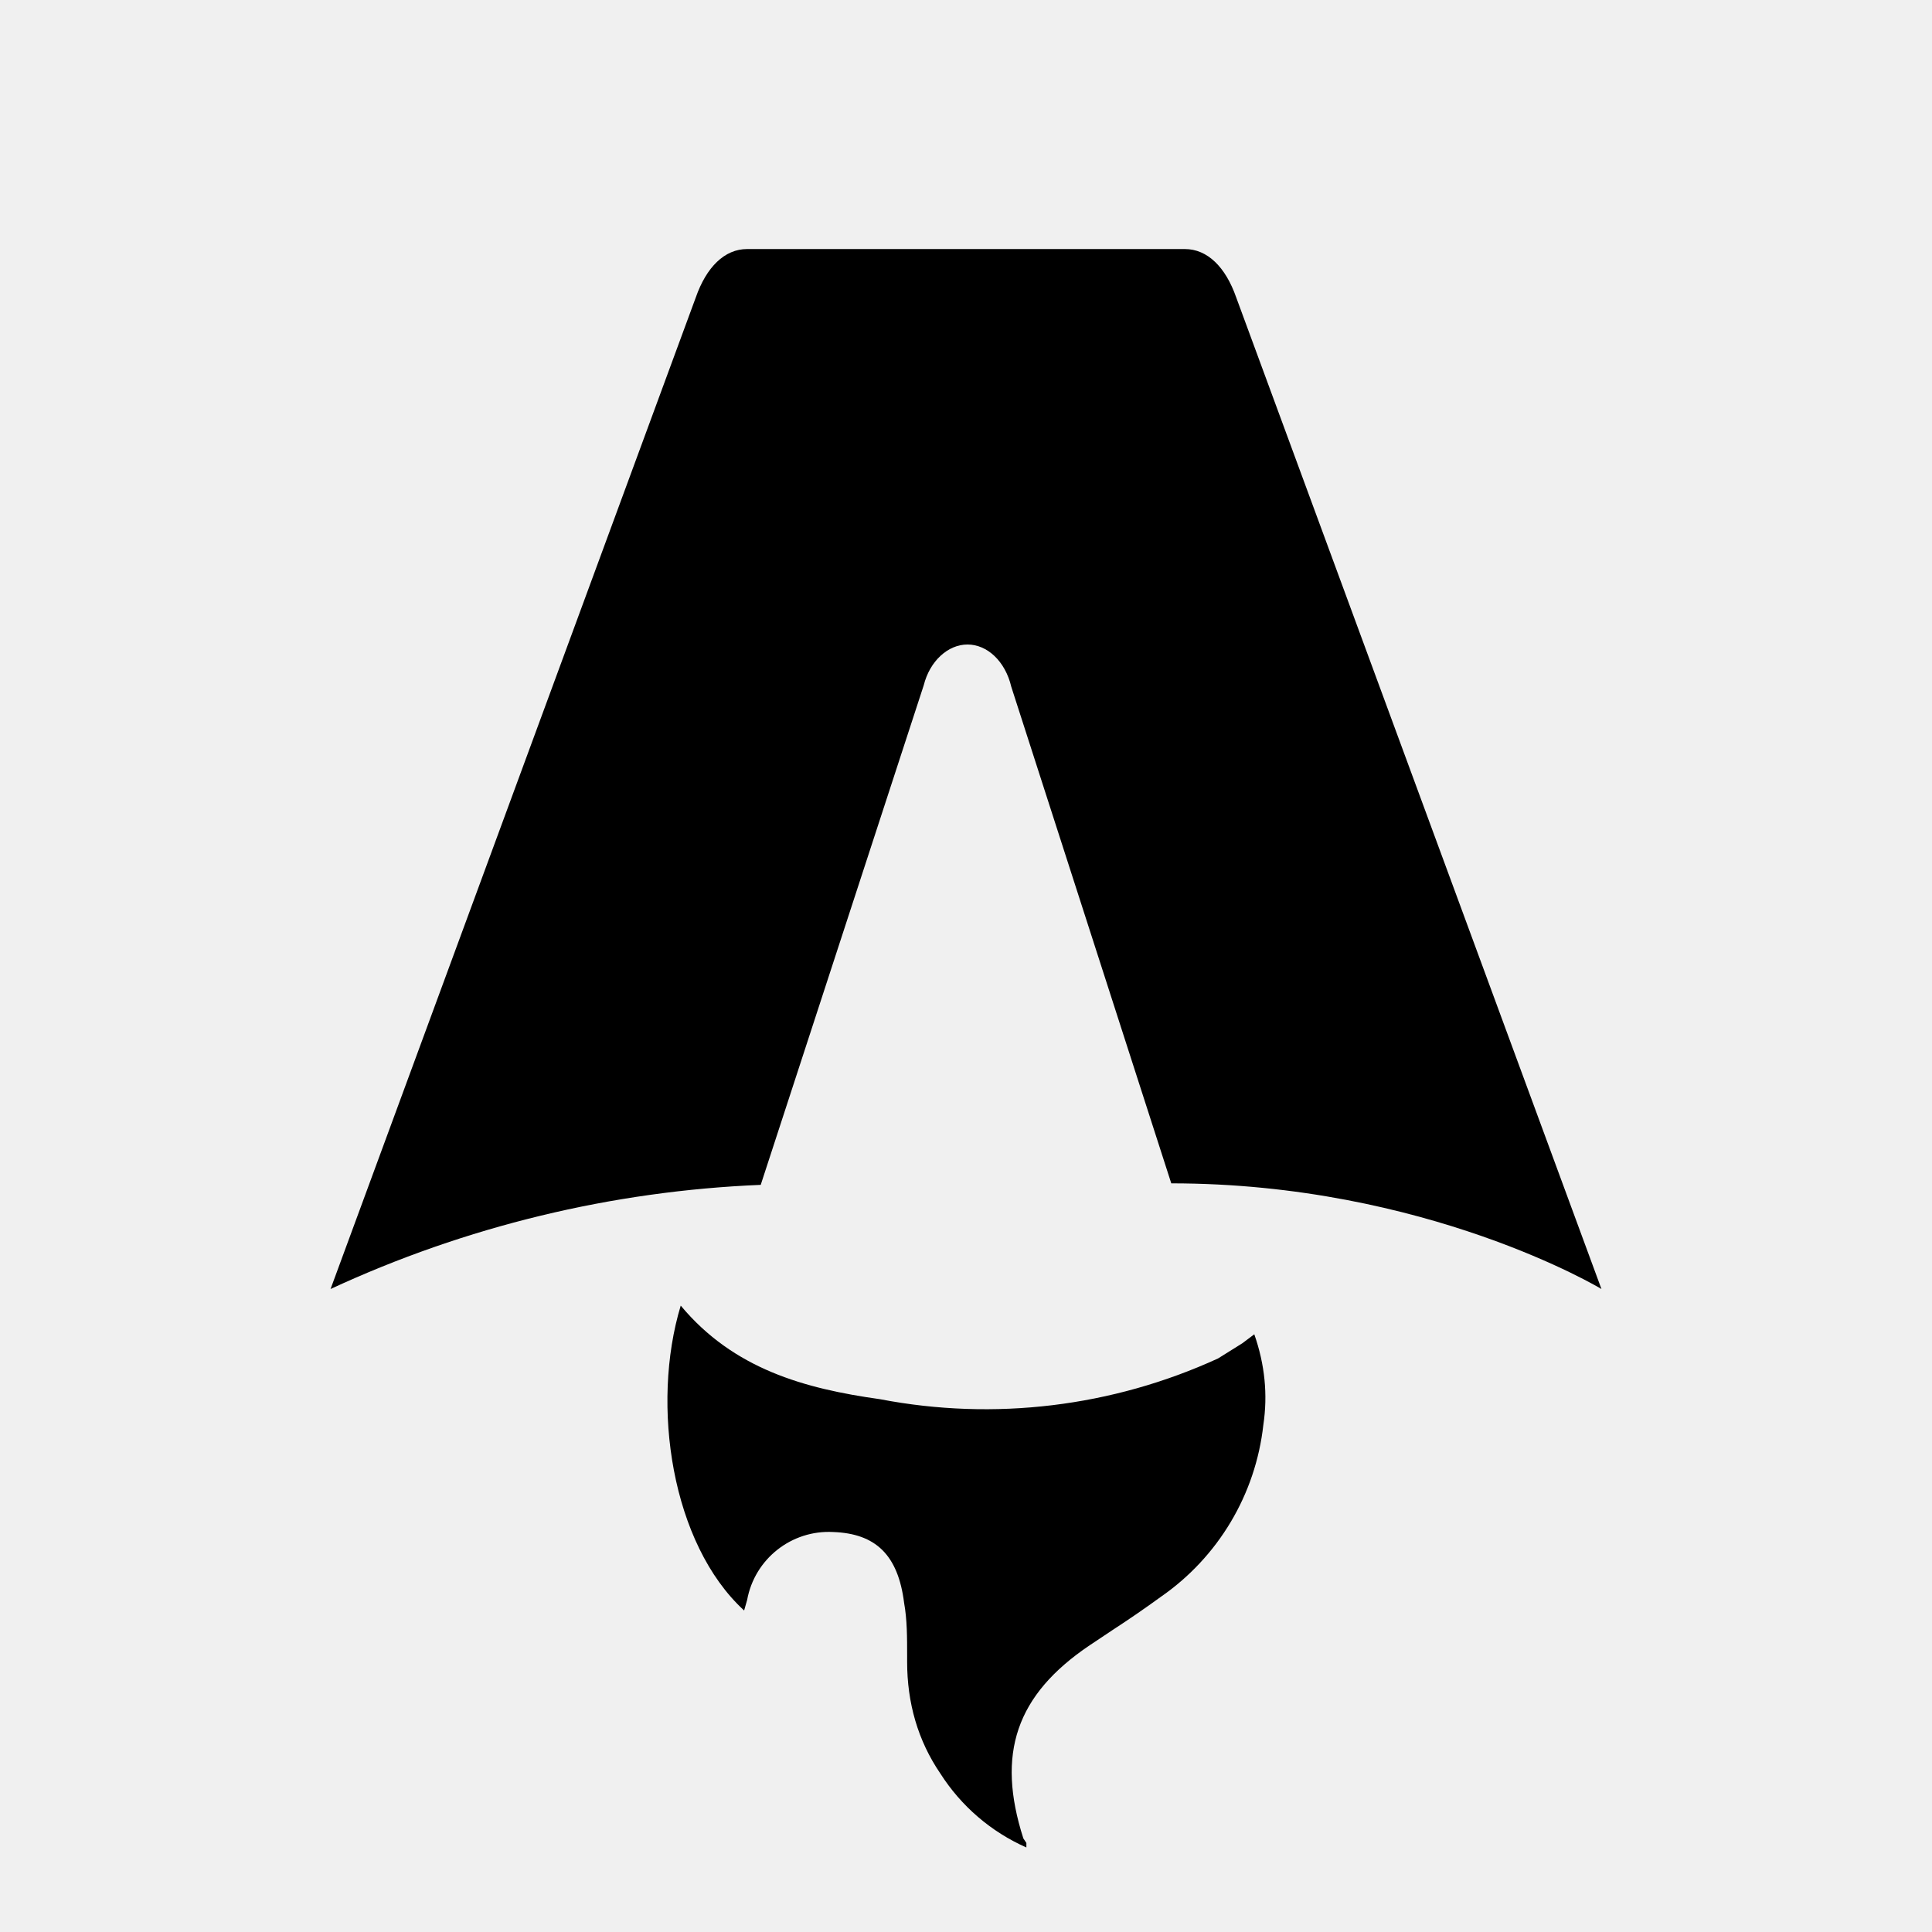
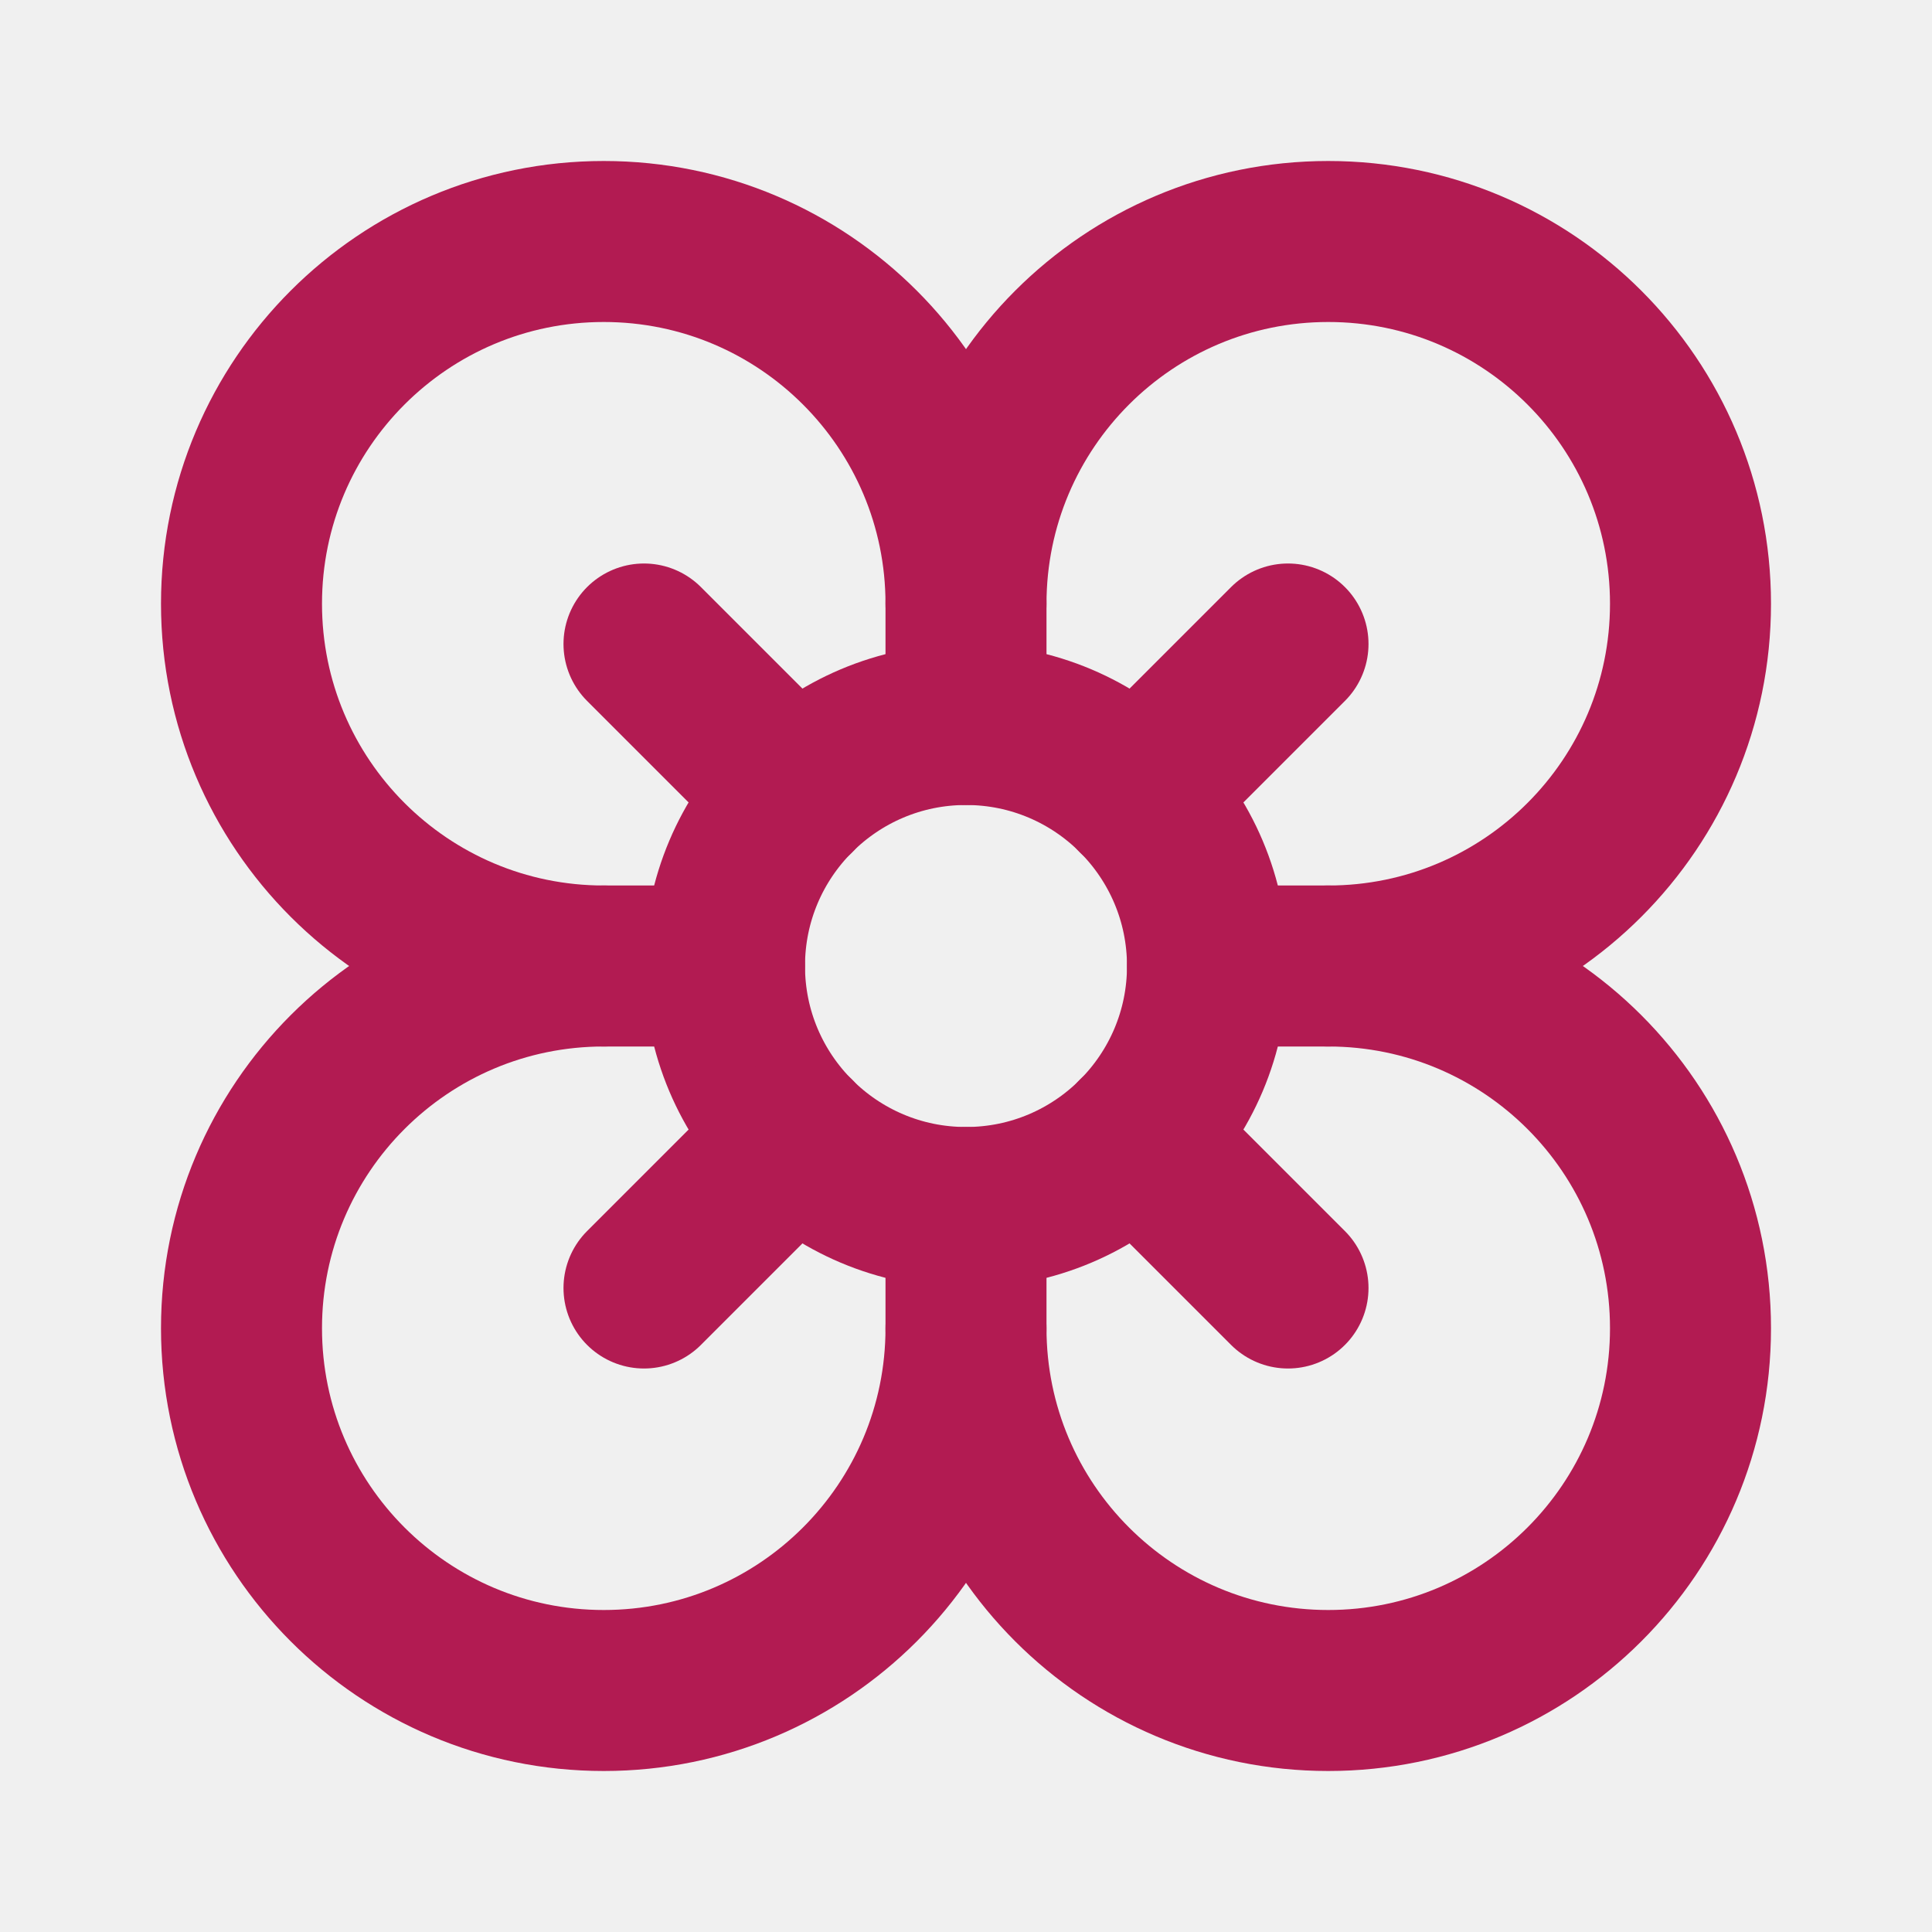
- <svg xmlns="http://www.w3.org/2000/svg" fill="none" viewBox="0 0 128 128">
-   <path d="M50.4 78.5a75.1 75.1 0 0 0-28.5 6.9l24.2-65.7c.7-2 1.9-3.2 3.4-3.2h29c1.5 0 2.7 1.2 3.4 3.2l24.2 65.7s-11.6-7-28.5-7L67 45.5c-.4-1.7-1.6-2.8-2.9-2.8-1.3 0-2.5 1.1-2.9 2.7L50.4 78.5Zm-1.1 28.2Zm-4.2-20.2c-2 6.6-.6 15.8 4.2 20.2a17.5 17.5 0 0 1 .2-.7 5.5 5.5 0 0 1 5.7-4.5c2.8.1 4.3 1.5 4.7 4.7.2 1.1.2 2.3.2 3.5v.4c0 2.7.7 5.2 2.2 7.4a13 13 0 0 0 5.7 4.9v-.3l-.2-.3c-1.8-5.6-.5-9.5 4.4-12.8l1.5-1a73 73 0 0 0 3.2-2.2 16 16 0 0 0 6.8-11.4c.3-2 .1-4-.6-6l-.8.6-1.6 1a37 37 0 0 1-22.4 2.7c-5-.7-9.7-2-13.2-6.2Z" />
-   <style>
-         path { fill: #000; }
-         @media (prefers-color-scheme: dark) {
-             path { fill: #FFF; }
-         }
-     </style>
+ <svg xmlns="http://www.w3.org/2000/svg" width="24" height="24" viewBox="0 0 24 24" fill="none" stroke="#B21B52" stroke-width="2" stroke-linecap="round" stroke-linejoin="round">
+   <circle cx="12" cy="12" r="3" />
+   <path d="M12 16.5A4.5 4.5 0 1 1 7.5 12 4.5 4.5 0 1 1 12 7.5a4.5 4.5 0 1 1 4.5 4.5 4.5 4.5 0 1 1-4.5 4.5" />
+   <path d="M12 7.5V9" />
+   <path d="M7.5 12H9" />
+   <path d="M16.5 12H15" />
+   <path d="M12 16.5V15" />
+   <path d="m8 8 1.88 1.88" />
+   <path d="M14.12 9.88 16 8" />
+   <path d="m8 16 1.88-1.88" />
+   <path d="M14.12 14.12 16 16" />
</svg>
